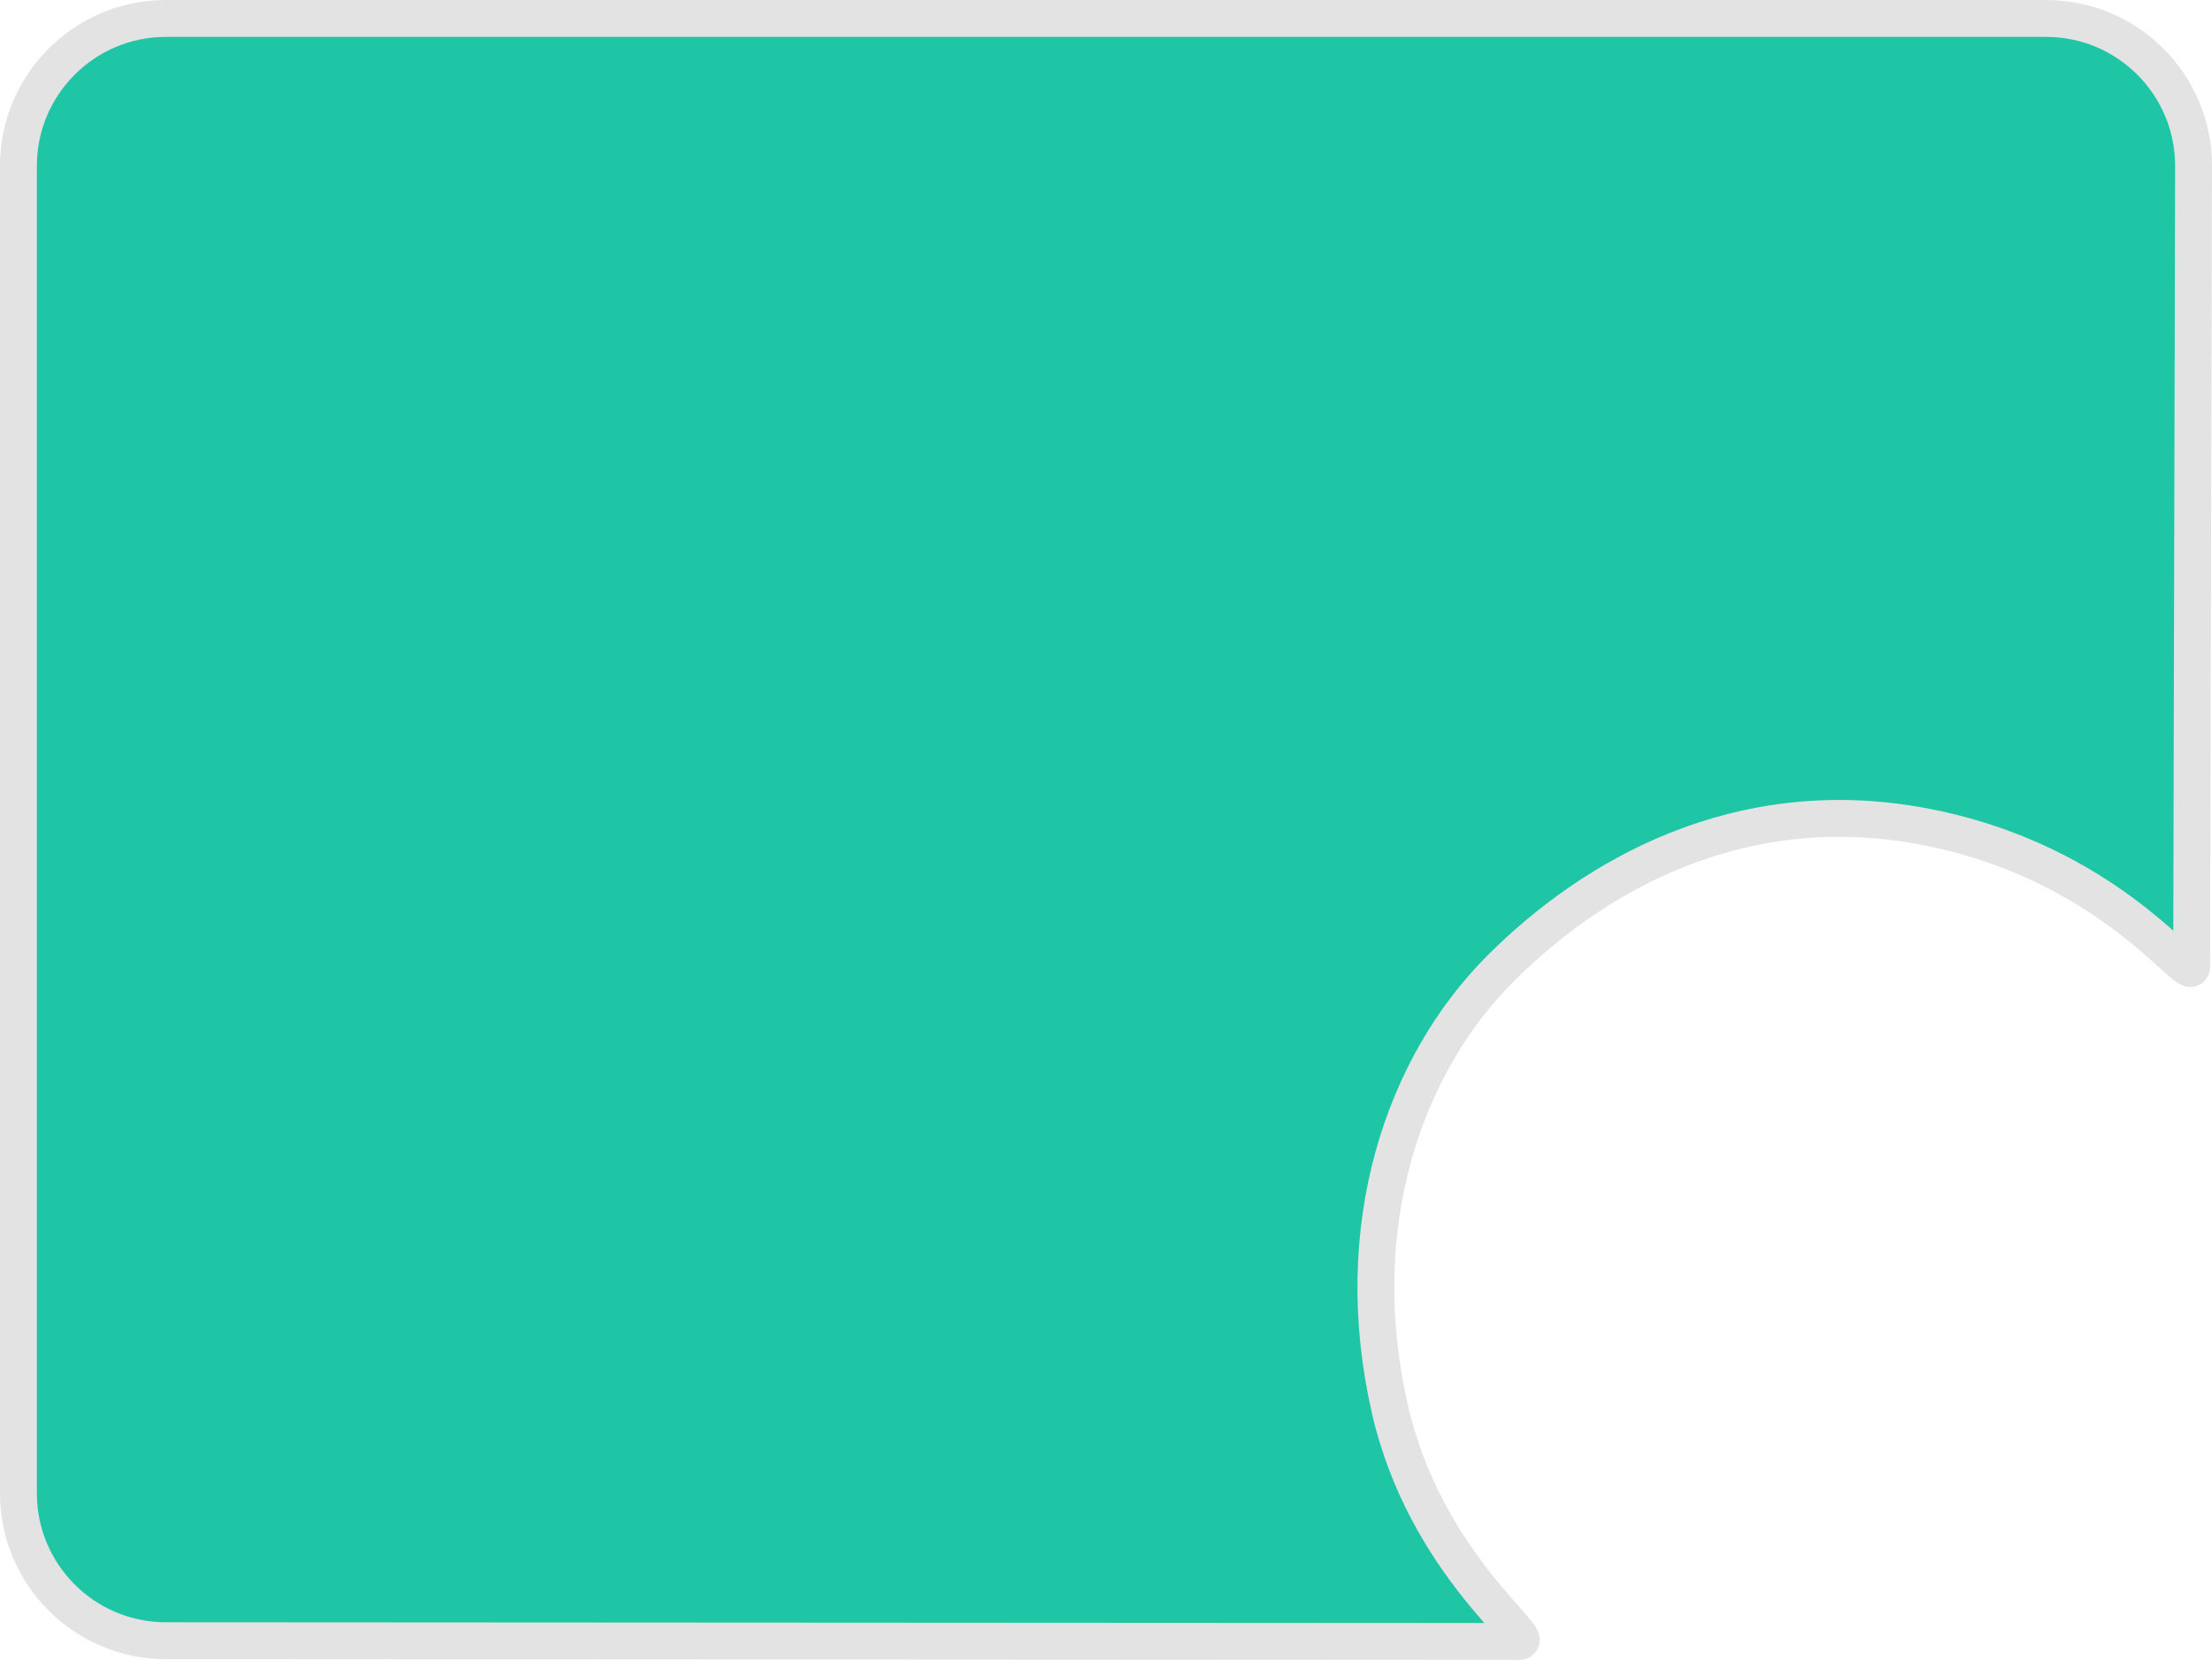
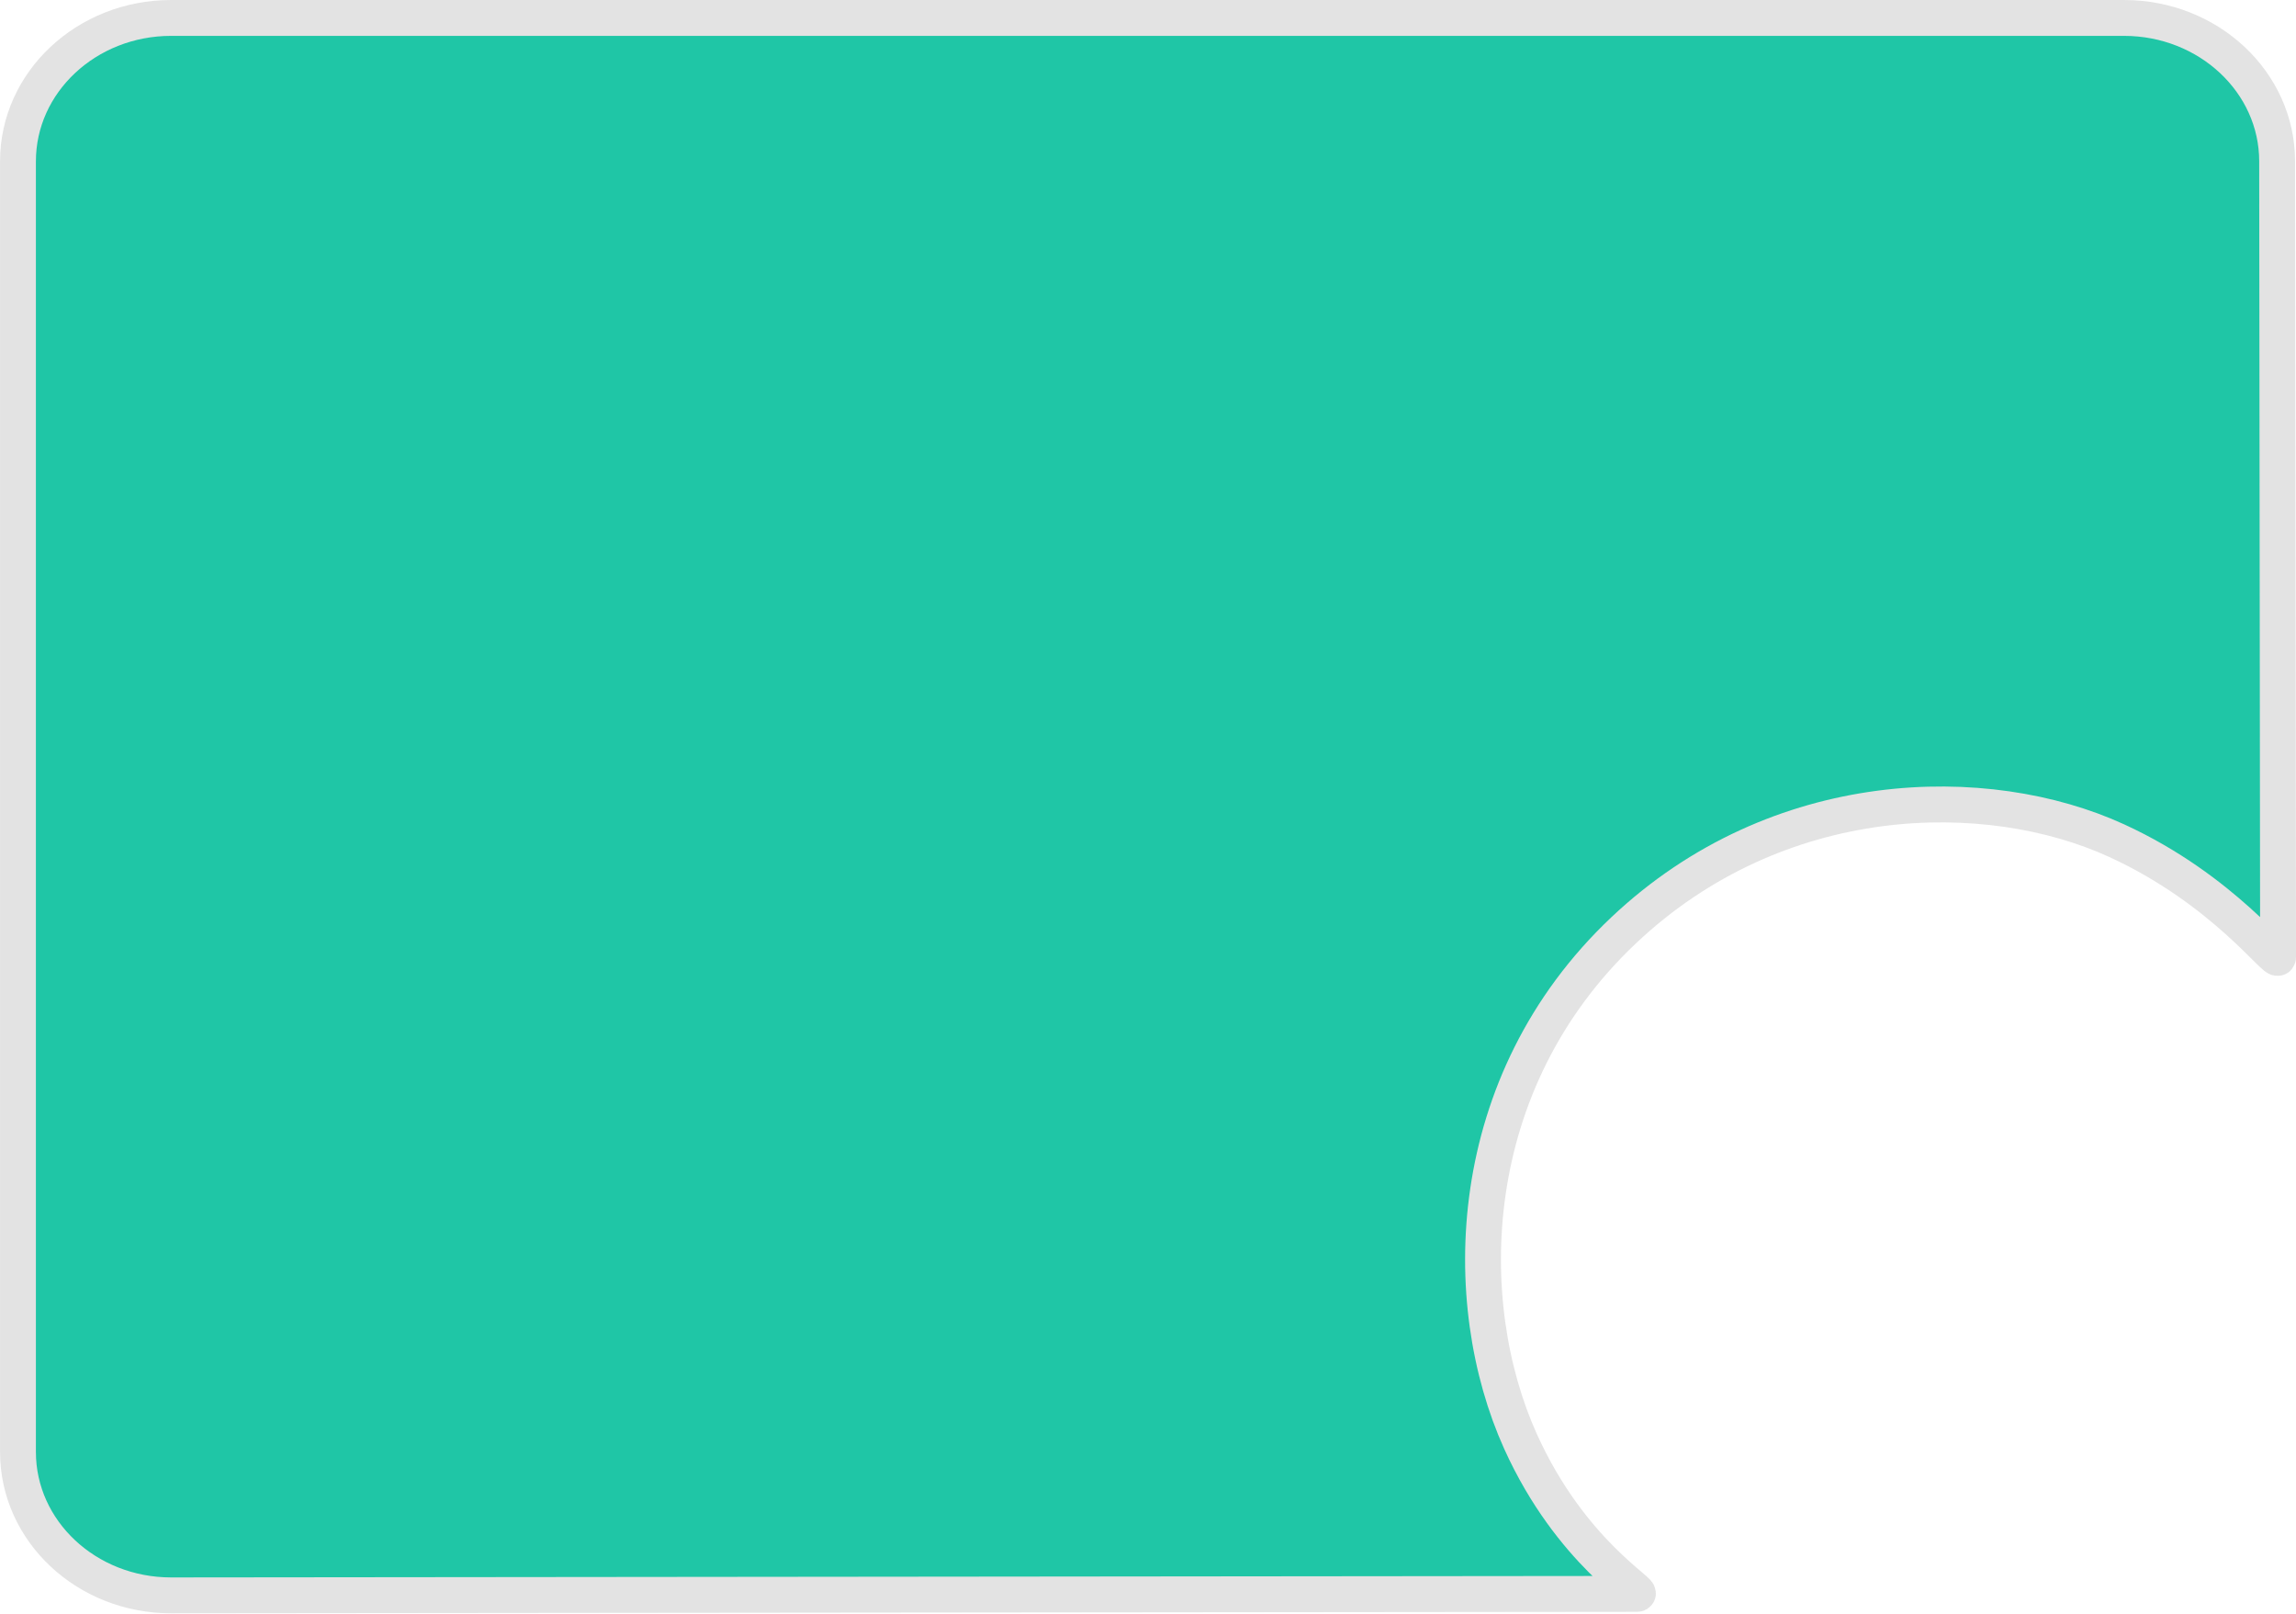
- <svg xmlns="http://www.w3.org/2000/svg" version="1.1" baseProfile="full" width="120" height="90.042" viewBox="0 0 120.00 90.04" enable-background="new 0 0 120.00 90.04" xml:space="preserve">
-   <path fill="#1FC6A6" fill-opacity="1" stroke-width="2" stroke-linejoin="round" stroke="#E3E3E3" stroke-opacity="1" d="M 9,1L 111,1C 115.418,1 119,4.582 119,9L 118.896,52.417C 118.896,53.539 114.521,46.667 104.146,44.792C 94.31,43.014 86.459,47.478 81.396,52.542C 76.146,57.792 73.146,66.542 75.396,76.417C 77.319,84.855 83.516,89.042 82.396,89.042L 9,89C 4.582,89 1,85.418 1,81L 1,9C 1,4.582 4.582,1 9,1 Z " />
+ <svg xmlns="http://www.w3.org/2000/svg" version="1.1" baseProfile="full" width="128.052" height="89.958" viewBox="0 0 128.05 89.96" enable-background="new 0 0 128.05 89.96" xml:space="preserve">
+   <path fill="#1FC6A6" fill-opacity="1" stroke-width="2" stroke-linejoin="round" stroke="#E3E3E3" stroke-opacity="1" d="M 9.542,1L 118.458,1C 123.175,1 127,4.58 127,8.996L 127.052,53.375C 127.052,53.888 124.052,49.625 118.052,46.875C 110.822,43.561 99.161,43.744 90.552,51.875C 81.552,60.375 81.302,72.625 84.802,80.375C 87.616,86.606 91.85,88.875 91.302,88.875L 9.542,88.958C 4.825,88.958 1,85.378 1,80.962L 1,8.996C 1,4.58 4.825,1 9.542,1 Z " />
</svg>
